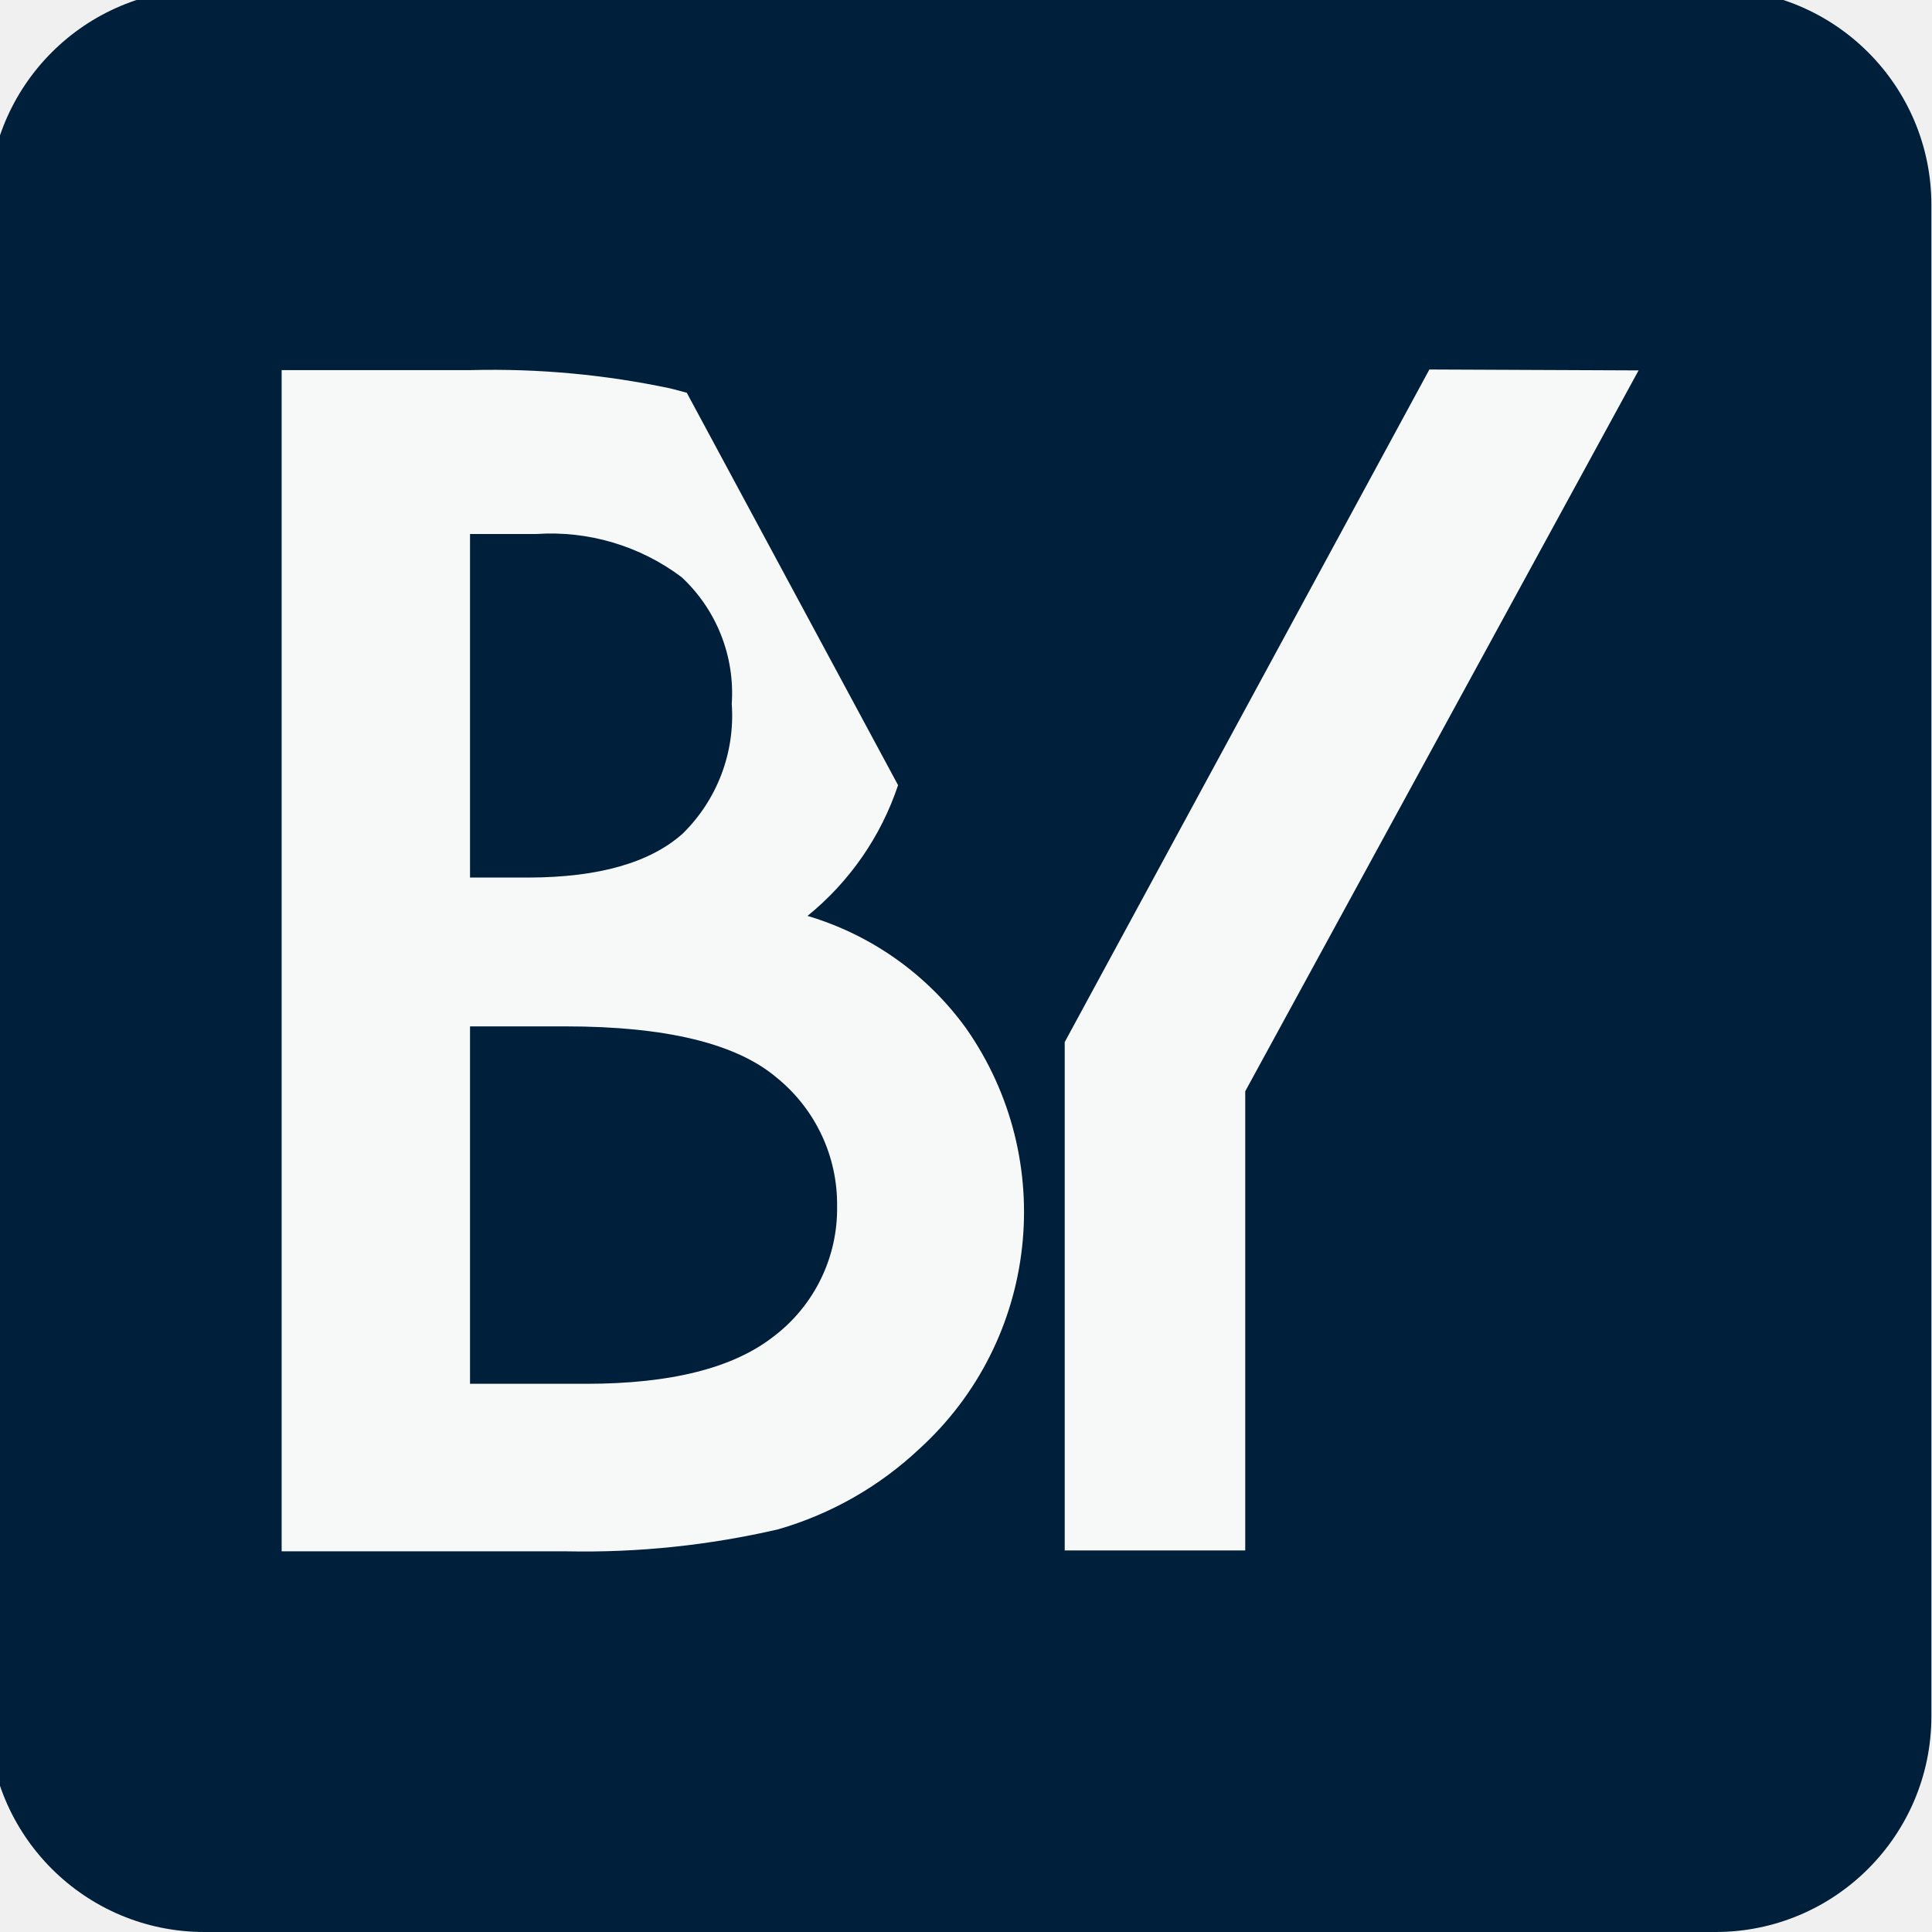
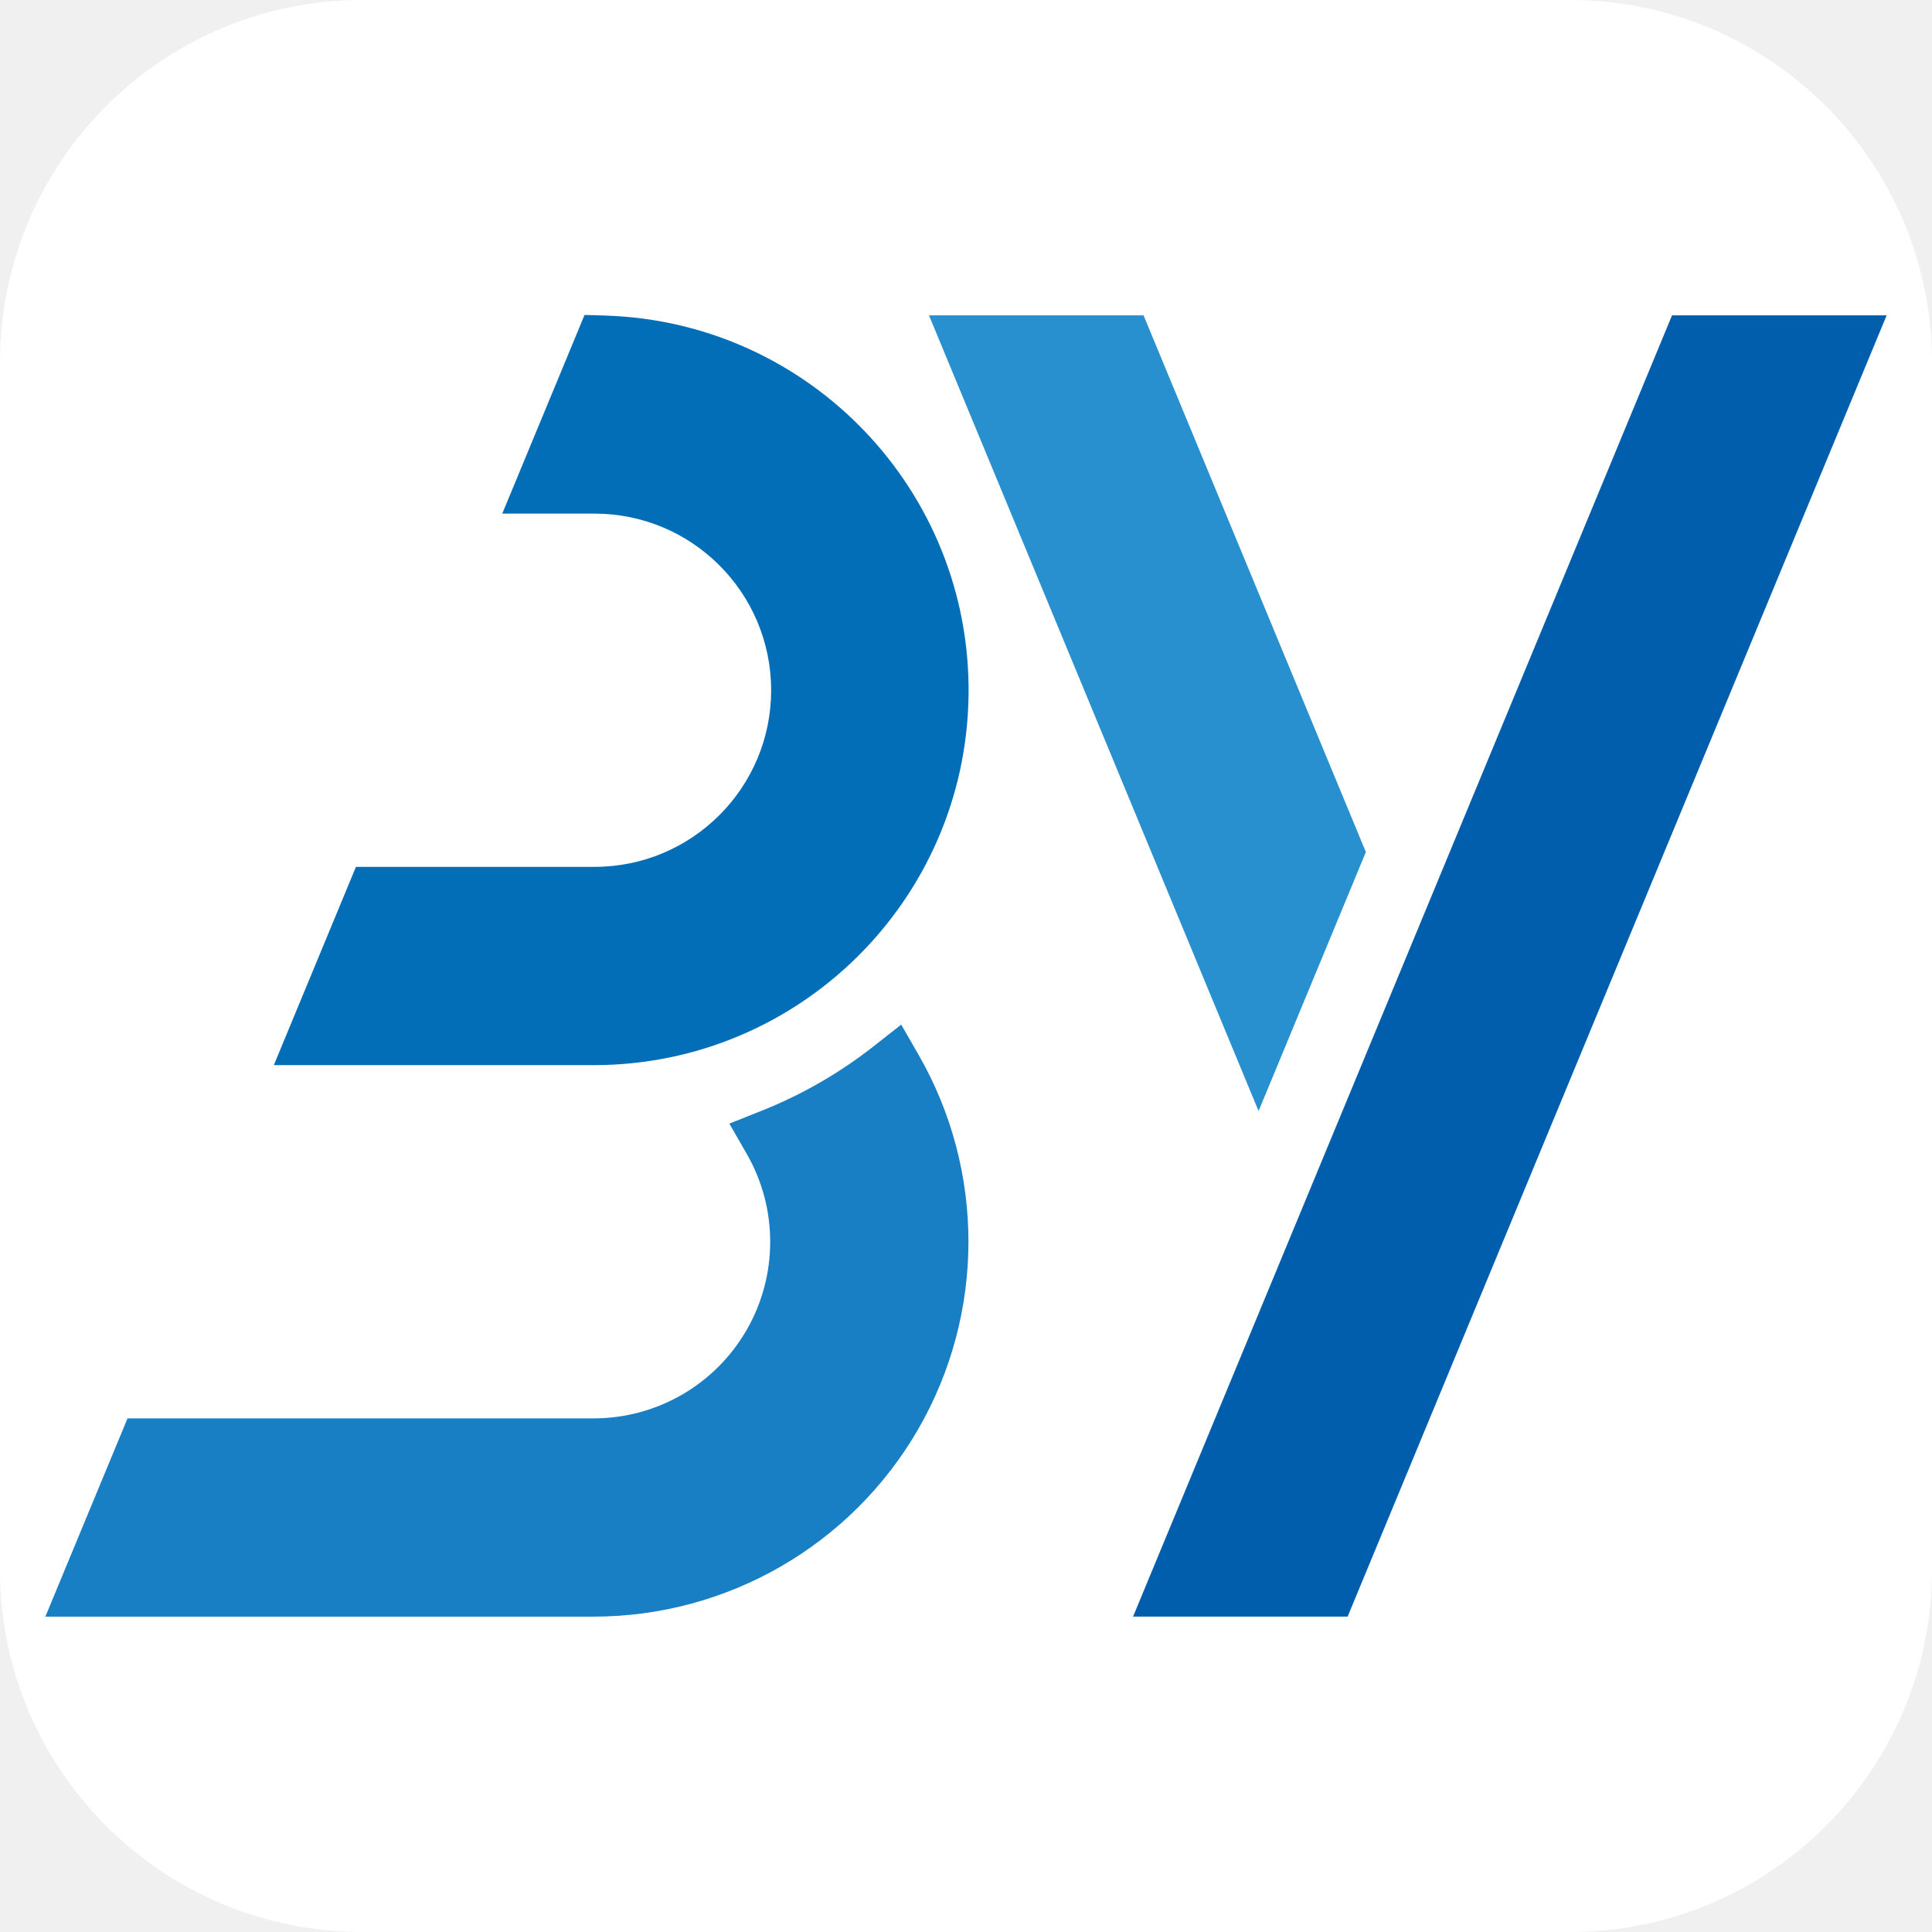
- <svg xmlns="http://www.w3.org/2000/svg" id="圖層_1" data-name="圖層 1" viewBox="0 0 64 64">
+ <svg xmlns="http://www.w3.org/2000/svg" viewBox="0 0 64 64">
  <defs>
-     <style>.cls-1{fill:#001f3a;}.cls-2{fill:#f7f8f8;}</style>
+     <style>.a{fill:#ffffff;}.b{fill:#2990d0;}.c{fill:#005ead;}.d{fill:#187fc4;}.e{fill:#036eb8;}</style>
  </defs>
-   <rect class="cls-1" x="-0.38" y="-0.36" width="64.36" height="64.36" rx="7.15" />
-   <path class="cls-2" d="M26.75,30.34a9.41,9.41,0,0,0,3-4.33l-7-13-.53-.14a28.35,28.35,0,0,0-6.61-.61H9.33V51.39h9.45a28.44,28.44,0,0,0,7-.73A11.46,11.46,0,0,0,30.45,48,10.61,10.61,0,0,0,32,34.06,10,10,0,0,0,26.75,30.34ZM15.57,17.69h2.19a7.2,7.2,0,0,1,4.82,1.43,5.25,5.25,0,0,1,1.66,4.2,5.47,5.47,0,0,1-1.62,4.29q-1.62,1.45-5.1,1.46H15.57ZM25.63,44.27q-2,1.57-6.21,1.57H15.57V34h3.16q5,0,7,1.7a5.4,5.4,0,0,1,2,4.26A5.31,5.31,0,0,1,25.63,44.27Z" />
-   <polygon class="cls-2" points="35.27 51.36 41.25 51.36 41.25 36.15 54.28 12.27 47.35 12.24 35.27 34.52 35.27 51.36" />
+   <rect class="a" width="64" height="64" rx="12" />
+   <polygon class="b" points="41.692 36.805 45.246 28.225 37.882 10.447 30.774 10.447 41.692 36.805" />
+   <polygon class="c" points="55.388 10.447 37.534 53.552 44.642 53.552 62.497 10.447 55.388 10.447" />
+   <path class="d" d="M29.853,33.942l-.908.714a14.965,14.965,0,0,1-3.712,2.138l-1.073.427.576,1.001a5.849,5.849,0,0,1-5.073,8.764H4.224L1.503,53.553h18.16A12.421,12.421,0,0,0,30.429,34.942Z" />
+   <path class="e" d="M20.053,10.453l-.689-.02-2.726,6.581h3.056a5.851,5.851,0,0,1,0,11.702h-7.903L9.071,35.284H19.694a12.418,12.418,0,0,0,.359-24.83Z" />
</svg>
